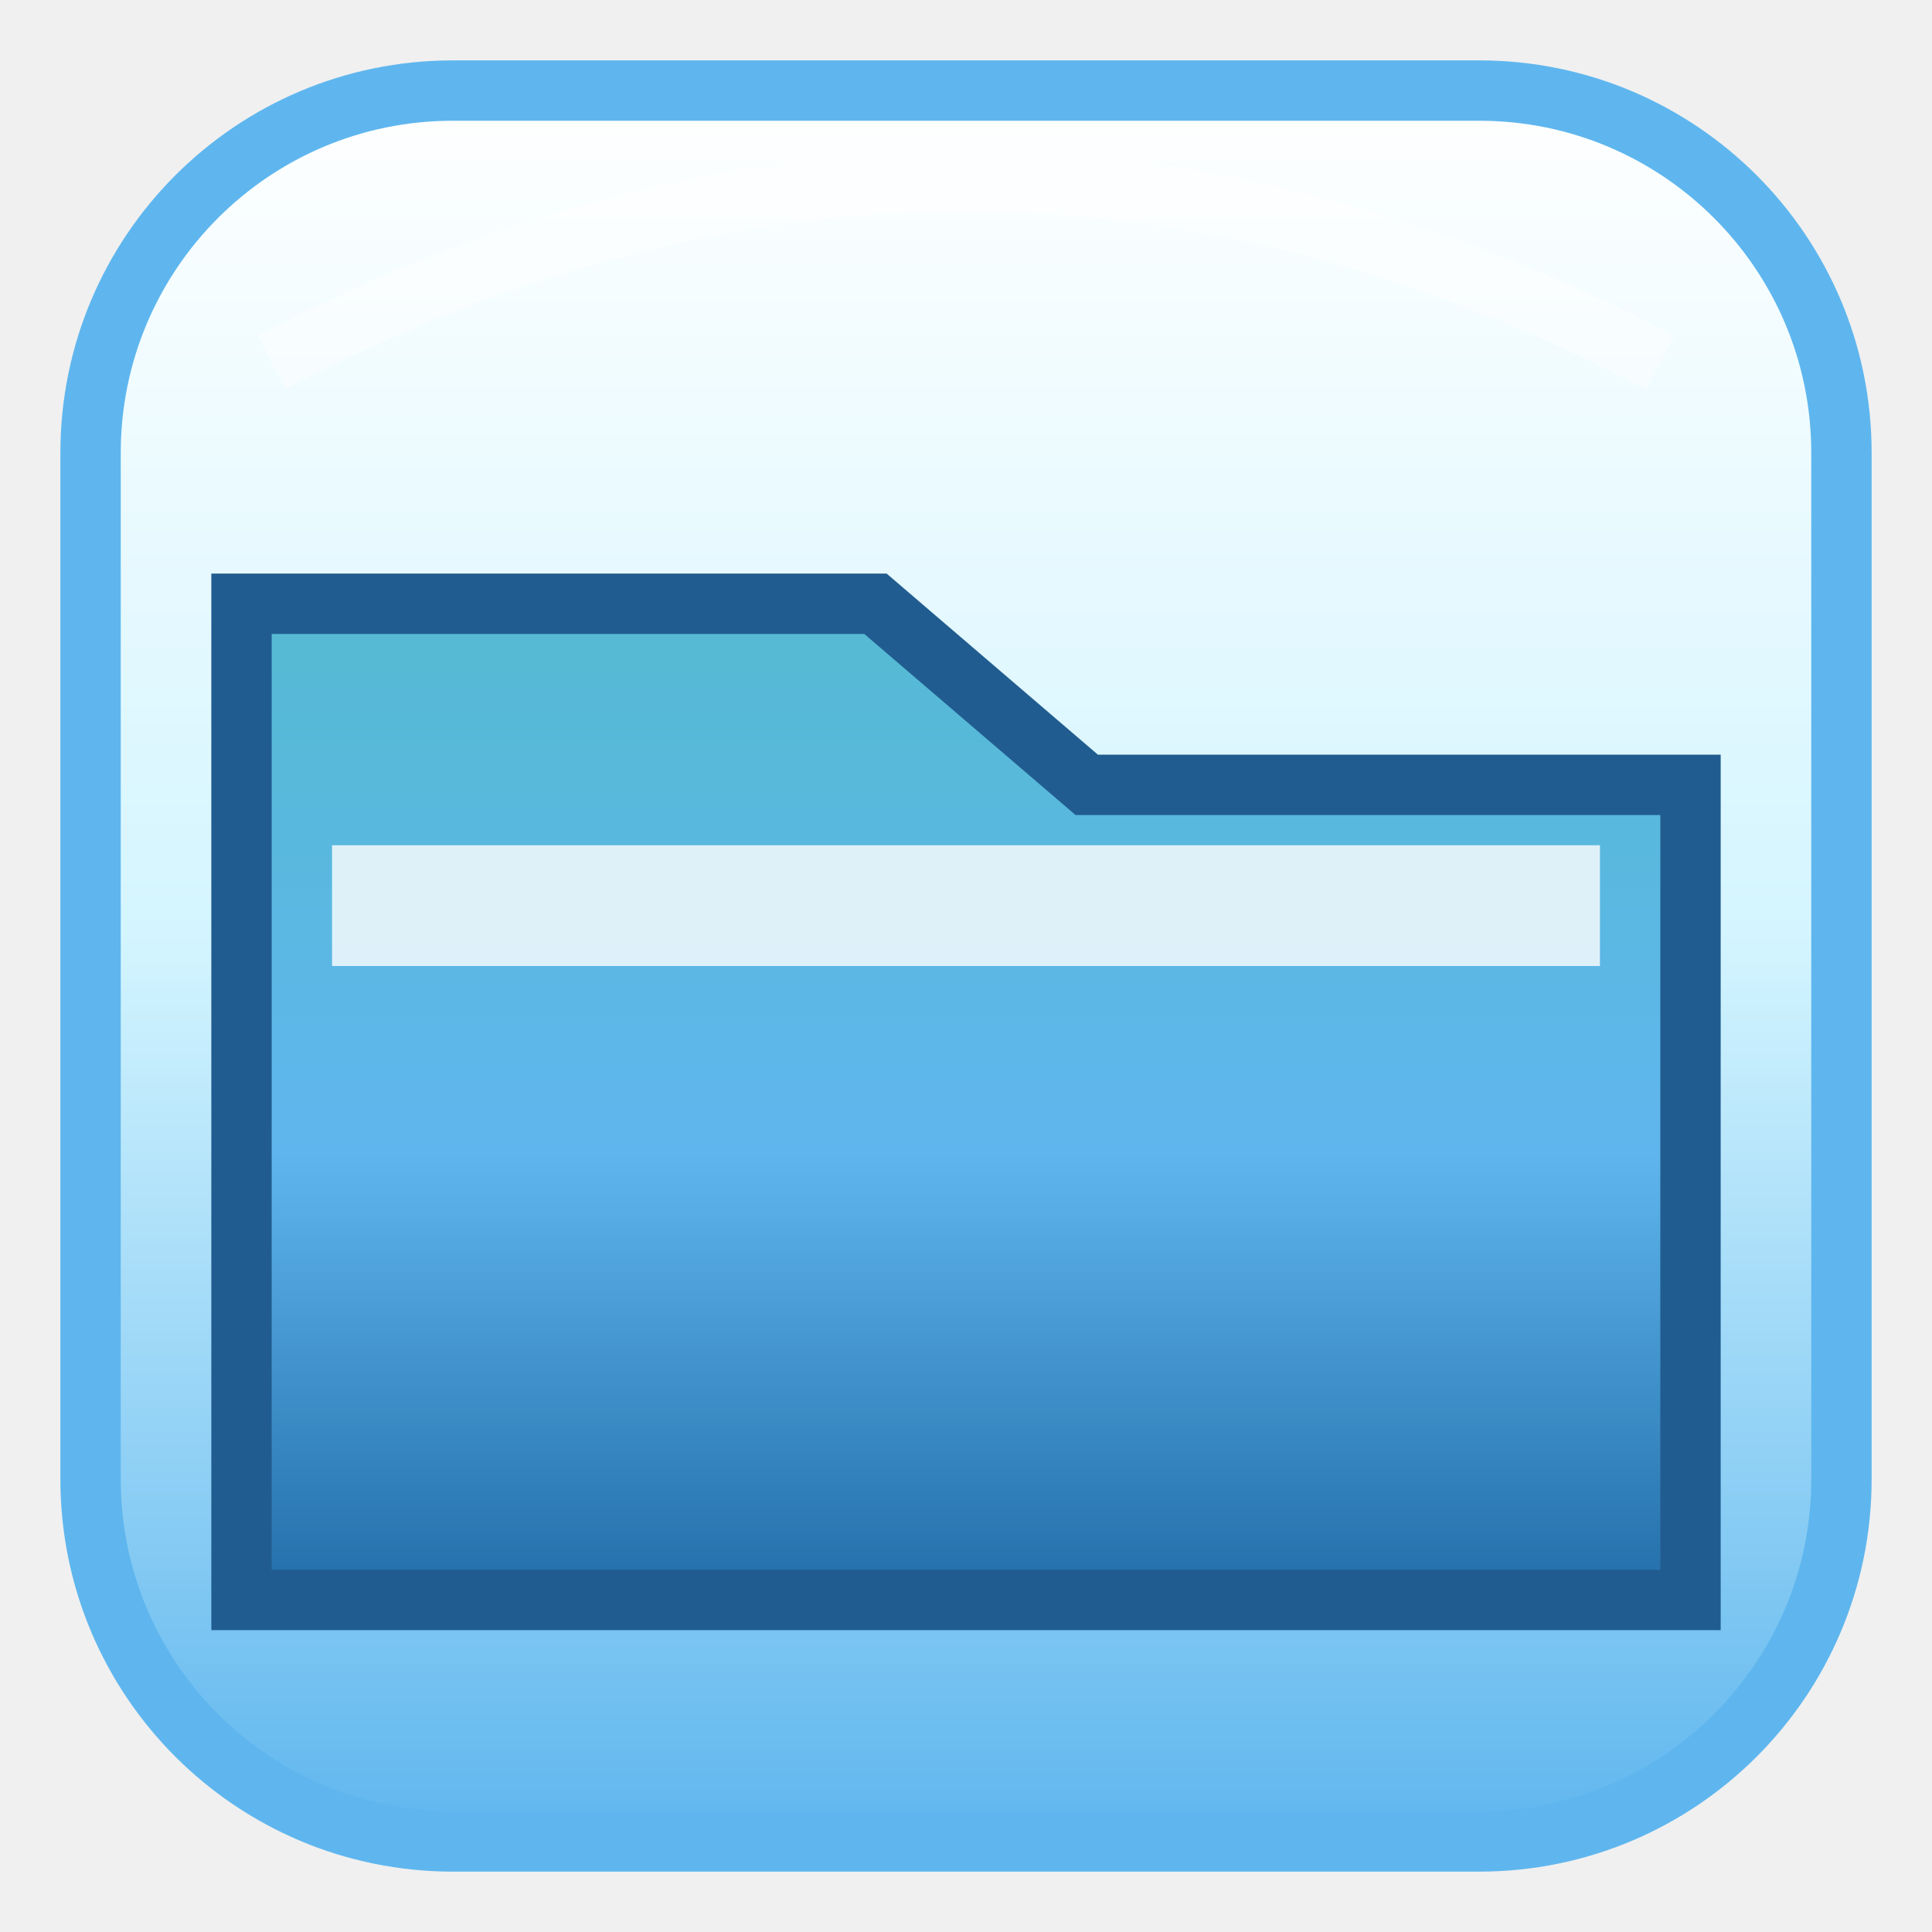
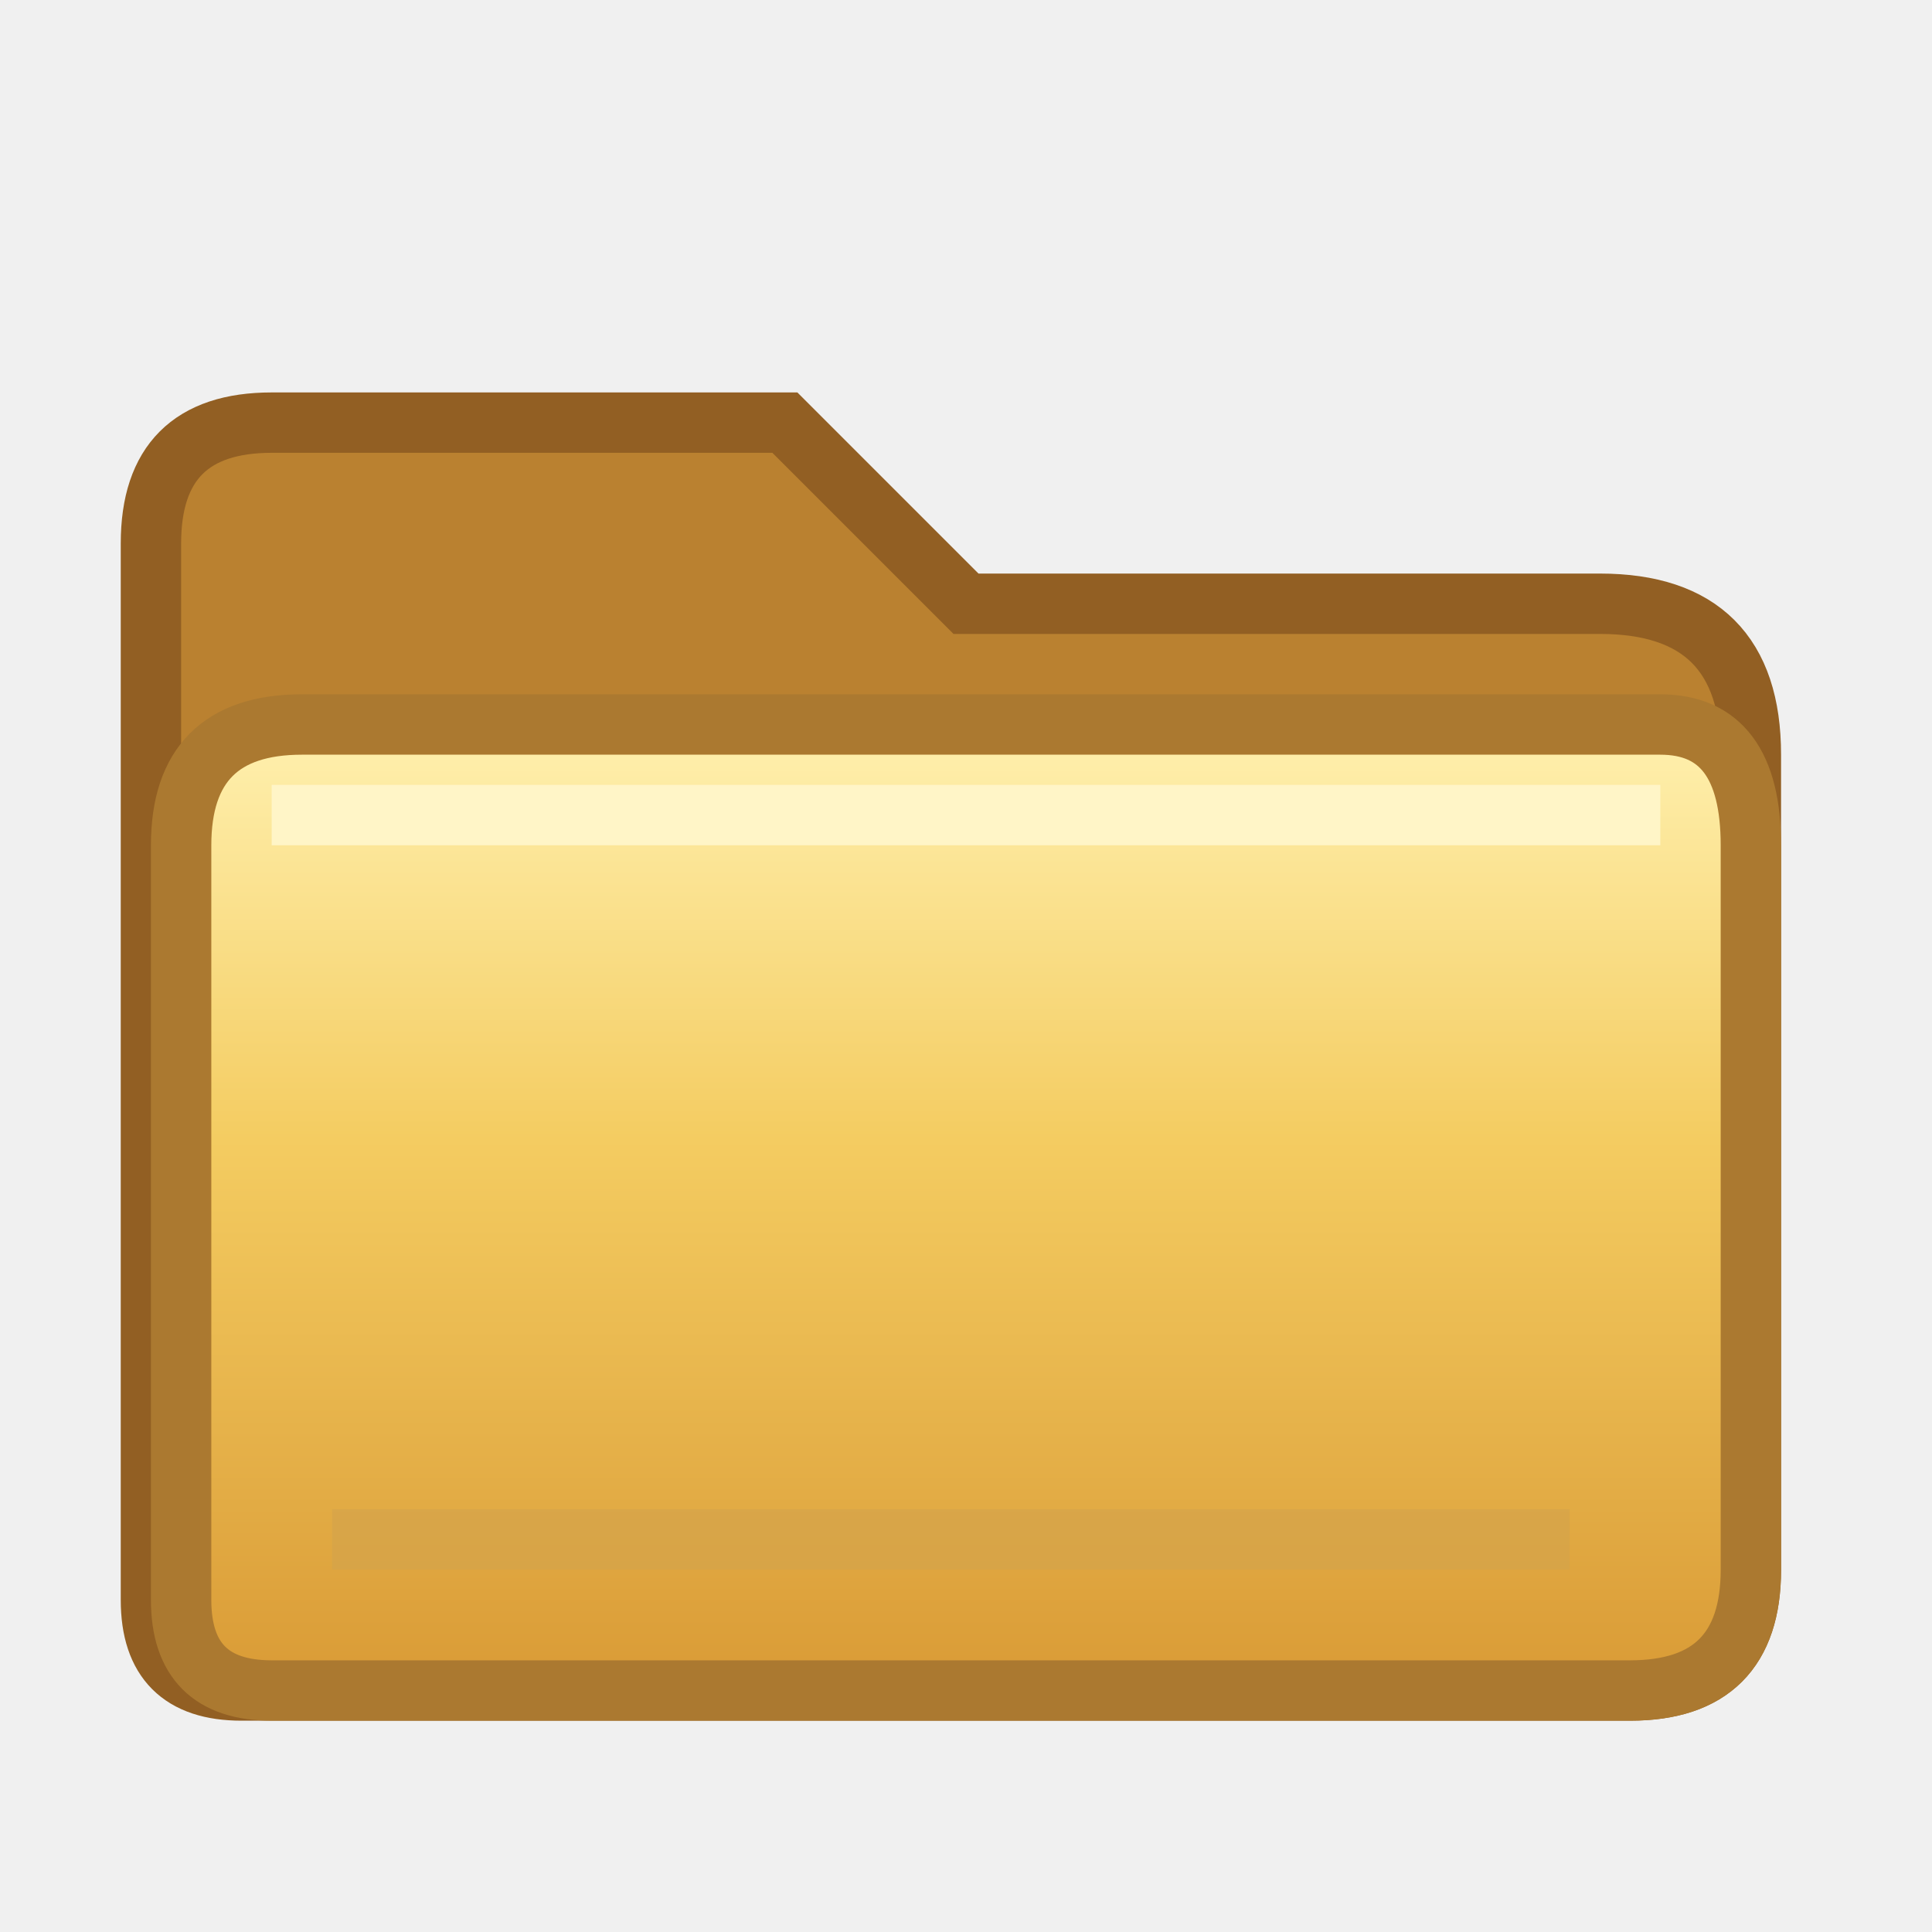
<svg xmlns="http://www.w3.org/2000/svg" viewBox="0 0 64 64">
  <defs>
-     <linearGradient id="back" x2="0" y2="1">
-       <stop stop-color="#fff" />
-       <stop offset=".48" stop-color="#d4f5ff" />
-       <stop offset="1" stop-color="#5fb6ee" />
-     </linearGradient>
-     <linearGradient id="shape" x2="0" y2="1">
-       <stop stop-color="#55bad2" />
-       <stop offset=".55" stop-color="#5fb6ee" />
-       <stop offset="1" stop-color="#226da9" />
+     <linearGradient id="paper" x1="0" y1="0" x2="0" y2="1">
+       <stop stop-color="#fff1b0" />
+       <stop offset=".43" stop-color="#f4cc61" />
+       <stop offset="1" stop-color="#d99a35" />
    </linearGradient>
  </defs>
-   <rect x="3" y="3" width="58" height="58" rx="12" fill="url(#back)" stroke="#5fb6ee" stroke-width="2" />
-   <path d="M8 20h21l7 6h20v27H8Z" fill="url(#shape)" stroke="#215c90" stroke-width="2" />
-   <path d="M11 30h42" stroke="#fff" stroke-width="4" opacity=".8" />
-   <path d="M9 12Q32 0 55 12" fill="none" stroke="#fff" stroke-width="2" opacity=".45" />
+   <path d="M5 18q0-4 4-4h17l6 6h21q5 0 5 5v27q0 4-4 4H8q-3 0-3-3Z" fill="#ba8130" stroke="#925f23" stroke-width="2" />
+   <path d="M6 28q0-4 4-4h45q3 0 3 4v24q0 4-4 4H9q-3 0-3-3Z" fill="url(#paper)" stroke="#ab7930" stroke-width="2" />
+   <path d="M9 27h46" stroke="#fff5c7" stroke-width="2" />
+   <path d="M11 51h41" stroke="#d3a34b" stroke-width="2" opacity=".64" />
</svg>
